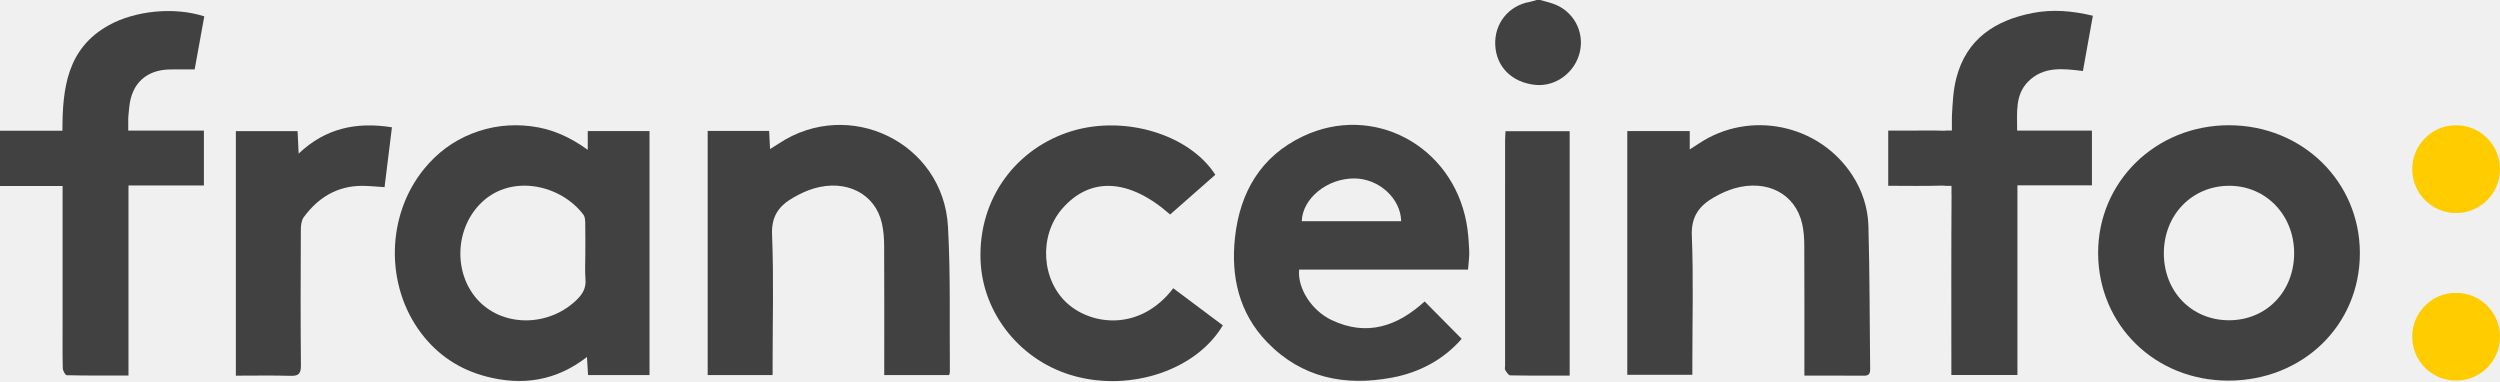
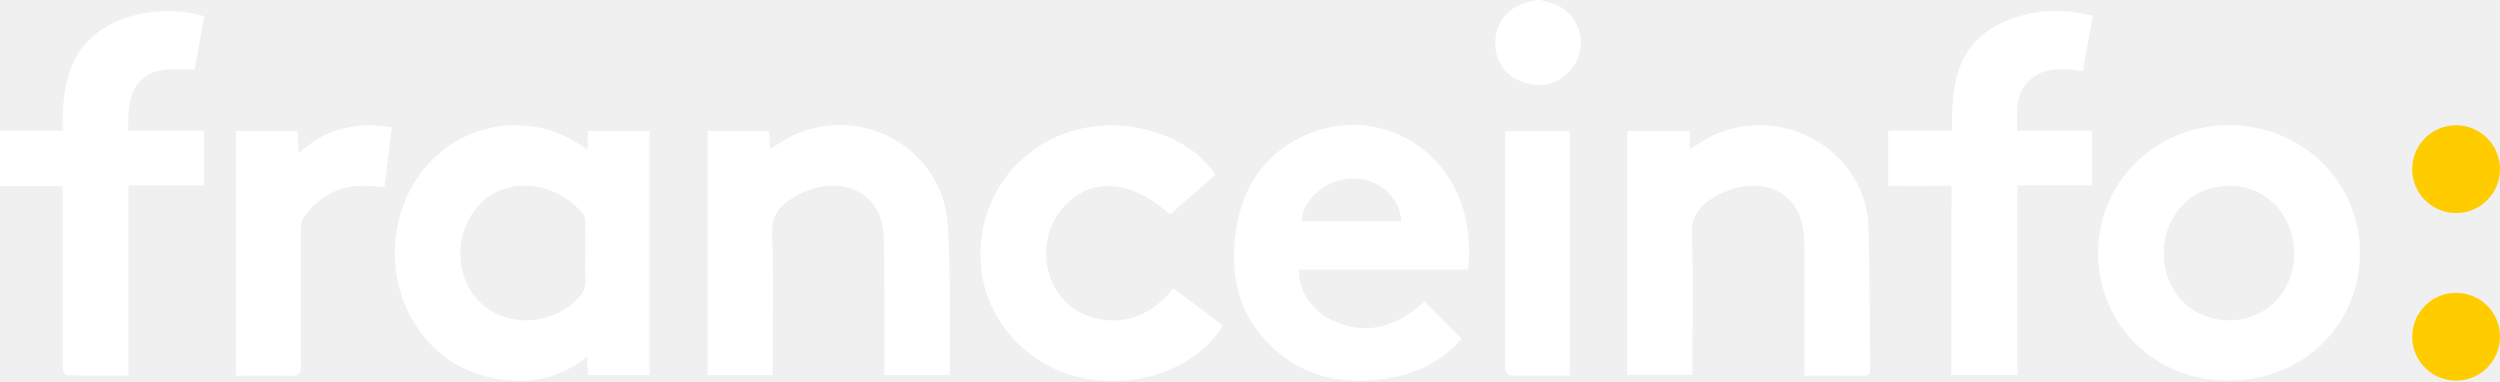
<svg xmlns="http://www.w3.org/2000/svg" version="1.1" id="Calque_1" x="0px" y="0px" width="510.251px" height="77.781px" viewBox="0 0 510.251 77.781" enable-background="new 0 0 510.251 77.781" xml:space="preserve">
  <circle fill="#FFCC00" cx="501.292" cy="34.522" r="8.959" />
  <circle fill="#FFCC00" cx="501.292" cy="68.724" r="8.959" />
  <g>
    <path fill="none" d="M119.466,51.748c0-2.067,0.025-4.134-0.017-6.199c-0.012-0.584-0.044-1.297-0.367-1.726   c-4.586-6.081-14.497-8.341-20.629-2.647c-5.722,5.314-6.017,14.872-0.647,20.35c5.231,5.335,14.47,5.104,20.034-0.468   c1.134-1.136,1.794-2.339,1.658-4.025C119.357,55.282,119.466,53.51,119.466,51.748z" />
    <path fill="none" d="M276.451,36.42c-5.54-0.041-10.606,4.042-10.763,8.722c6.764,0,13.526,0,20.29,0   C285.879,40.478,281.426,36.457,276.451,36.42z" />
    <path fill="none" d="M455.017,37.919c-7.624-0.008-13.385,5.94-13.375,13.81c0.01,7.812,5.694,13.638,13.306,13.637   c7.598,0,13.272-5.835,13.289-13.662C468.252,43.926,462.5,37.927,455.017,37.919z" />
-     <path fill="#414141" d="M317.083,0.795c-0.895-0.32-1.826-0.533-2.741-0.795c-0.244,0-0.486,0-0.73,0   c-0.454,0.13-0.901,0.304-1.364,0.383c-4.315,0.735-7.263,4.386-7.069,8.778c0.197,4.493,3.399,7.679,8.203,8.165   c4.147,0.418,8.136-2.562,9.079-6.782C323.388,6.388,321.112,2.237,317.083,0.795z" />
-     <path fill="#414141" d="M119.96,30.58c-3.743-2.704-7.424-4.296-11.534-4.811c-4.182-0.524-8.229-0.045-12.148,1.514   c-3.868,1.538-7.087,3.965-9.707,7.175c-7.736,9.478-7.993,23.753-0.637,33.511c3.42,4.537,7.932,7.494,13.388,8.898   c7.311,1.881,14.181,0.896,20.476-4.009c0.087,1.445,0.154,2.554,0.223,3.688c4.265,0,8.364,0,12.547,0c0-16.663,0-33.199,0-49.789   c-4.252,0-8.355,0-12.607,0C119.96,27.929,119.96,29.002,119.96,30.58z M117.839,61.058c-5.563,5.571-14.802,5.803-20.034,0.468   c-5.37-5.478-5.075-15.036,0.647-20.35c6.132-5.694,16.043-3.434,20.629,2.647c0.323,0.428,0.355,1.142,0.367,1.726   c0.042,2.065,0.017,4.132,0.017,6.199c0,1.762-0.109,3.534,0.032,5.285C119.633,58.719,118.973,59.922,117.839,61.058z" />
-     <path fill="#414141" d="M454.997,25.563c-15.001-0.042-26.848,11.545-26.768,26.182c0.082,14.645,11.641,25.936,26.555,25.939   c15.198,0.005,26.863-11.284,26.867-25.999C481.655,37.081,469.945,25.605,454.997,25.563z M454.948,65.366   c-7.611,0.001-13.296-5.825-13.306-13.637c-0.01-7.87,5.751-13.818,13.375-13.81c7.482,0.008,13.235,6.007,13.22,13.785   C468.22,59.531,462.545,65.366,454.948,65.366z" />
-     <path fill="#414141" d="M265.934,27.819c-8.61,4.085-12.865,11.43-13.87,20.641c-0.871,7.99,0.806,15.438,6.576,21.398   c7.046,7.277,15.836,9.017,25.478,7.214c5.702-1.066,10.591-3.754,14.209-7.917c-2.571-2.596-5.063-5.112-7.556-7.628   c-5.463,4.972-11.695,7.267-18.998,3.794c-4.154-1.975-6.989-6.578-6.617-10.295c11.401,0,22.813,0,34.466,0   c0.102-1.423,0.303-2.629,0.246-3.823c-0.093-1.935-0.212-3.889-0.568-5.789C296.343,29.619,280.209,21.047,265.934,27.819z    M265.688,45.143c0.156-4.68,5.223-8.763,10.763-8.722c4.976,0.036,9.429,4.058,9.527,8.722   C279.214,45.143,272.452,45.143,265.688,45.143z" />
-     <path fill="#414141" d="M378.019,35.702c-6.813-10.411-20.962-13.298-31.31-6.389c-0.512,0.341-1.033,0.667-1.833,1.183   c0-1.499,0-2.575,0-3.742c-4.306,0-8.47,0-12.747,0c0,16.627,0,33.181,0,49.748c4.471,0,8.804,0,13.28,0c0-0.893,0-1.614,0-2.337   c0-8.692,0.24-17.395-0.108-26.073c-0.158-3.938,1.557-6.143,4.573-7.849c1.309-0.741,2.712-1.398,4.153-1.808   c6.67-1.896,12.426,1.141,13.801,7.263c0.315,1.408,0.421,2.889,0.428,4.338c0.04,8.084,0.02,16.169,0.02,24.253   c0,0.711,0,1.423,0,2.378c4.31,0,8.257-0.018,12.204,0.012c0.99,0.007,1.229-0.459,1.219-1.345   c-0.11-9.721-0.089-19.445-0.35-29.162C381.25,42.452,380.102,38.883,378.019,35.702z" />
-     <path fill="#414141" d="M193.479,46.224c-0.969-17.14-20.19-26.423-34.521-16.929c-0.526,0.349-1.068,0.675-1.79,1.129   c-0.073-1.423-0.129-2.54-0.189-3.705c-4.241,0-8.299,0-12.542,0c0,16.71,0,33.251,0,49.833c4.45,0,8.736,0,13.252,0   c0-0.831,0-1.544,0-2.256c0-8.812,0.245-17.633-0.113-26.43c-0.156-3.818,1.482-5.916,4.382-7.562   c1.309-0.744,2.704-1.412,4.142-1.837c6.616-1.958,12.538,1.073,13.895,7.103c0.33,1.467,0.451,3.008,0.459,4.517   c0.043,8.143,0.021,16.285,0.021,24.429c0,0.648,0,1.297,0,2.029c4.567,0,8.901,0,13.244,0c0.072-0.288,0.154-0.459,0.152-0.629   C193.771,66.017,194.038,56.097,193.479,46.224z" />
-     <path fill="#414141" d="M26.396,21.726c0.51-4.704,3.466-7.439,8.203-7.551c1.622-0.039,3.245-0.006,5.131-0.006   c0.616-3.397,1.282-7.067,1.965-10.83c-6.148-1.99-14.125-1.161-19.48,1.807c-8.518,4.719-9.473,12.839-9.474,21.533   c-4.379,0-8.537,0-12.74,0c0,3.835,0,7.447,0,11.278c4.268,0,8.426,0,12.774,0c0,0.936,0,1.651,0,2.367c0,8.568,0,17.137,0,25.706   c0,3.038-0.038,6.078,0.039,9.114c0.012,0.508,0.511,1.433,0.802,1.439c4.11,0.096,8.224,0.064,12.607,0.064   c0-12.997,0-25.776,0-38.798c5.333,0,10.396,0,15.394,0c0-3.862,0-7.476,0-11.194c-3.72,0-7.3,0-10.881,0   c-0.324,0-0.624,0-0.906-0.002v0.002h-3.656v-1.854C26.144,24.086,26.246,23.104,26.396,21.726z" />
-     <path fill="#414141" d="M217.995,62.062c-5.447-4.736-6.036-13.864-1.235-19.425c5.72-6.626,13.678-6.248,22.064,1.144   c3.07-2.701,6.155-5.415,9.225-8.115c-5.295-8.222-18.418-12.183-29.221-8.932c-11.16,3.358-19.211,13.555-18.694,26.457   c0.435,10.858,8.229,20.635,19.271,23.596c11.688,3.135,24.832-1.362,30.172-10.387c-3.367-2.521-6.74-5.047-10.11-7.569   C232.735,67.607,222.998,66.413,217.995,62.062z" />
-     <path fill="#414141" d="M60.954,31.35c-0.082-1.742-0.148-3.153-0.215-4.585c-4.298,0-8.401,0-12.6,0c0,16.614,0,33.118,0,49.907   c3.832,0,7.475-0.072,11.112,0.033c1.622,0.048,2.184-0.356,2.167-2.101c-0.091-9.238-0.058-18.479-0.018-27.718   c0.004-0.866,0.118-1.913,0.6-2.566c2.929-3.974,6.785-6.375,11.864-6.387c1.497-0.003,2.995,0.166,4.624,0.263   c0.503-4.085,0.997-8.084,1.506-12.214C72.798,24.838,66.468,26.116,60.954,31.35z" />
-     <path fill="#414141" d="M307.191,28.692c-0.005,15.309-0.004,30.617-0.004,45.926c0,0.304-0.108,0.676,0.027,0.896   c0.265,0.427,0.661,1.09,1.014,1.097c4.001,0.078,8.003,0.05,12.142,0.05c0-16.816,0-33.356,0-49.878c-4.434,0-8.715,0-13.098,0   C307.24,27.498,307.191,28.095,307.191,28.692z" />
+     <path fill="#ffffff" d="M317.083,0.795c-0.895-0.32-1.826-0.533-2.741-0.795c-0.244,0-0.486,0-0.73,0   c-0.454,0.13-0.901,0.304-1.364,0.383c-4.315,0.735-7.263,4.386-7.069,8.778c0.197,4.493,3.399,7.679,8.203,8.165   c4.147,0.418,8.136-2.562,9.079-6.782C323.388,6.388,321.112,2.237,317.083,0.795z" />
+     <path fill="#ffffff" d="M119.96,30.58c-3.743-2.704-7.424-4.296-11.534-4.811c-4.182-0.524-8.229-0.045-12.148,1.514   c-3.868,1.538-7.087,3.965-9.707,7.175c-7.736,9.478-7.993,23.753-0.637,33.511c3.42,4.537,7.932,7.494,13.388,8.898   c7.311,1.881,14.181,0.896,20.476-4.009c0.087,1.445,0.154,2.554,0.223,3.688c4.265,0,8.364,0,12.547,0c0-16.663,0-33.199,0-49.789   c-4.252,0-8.355,0-12.607,0C119.96,27.929,119.96,29.002,119.96,30.58z M117.839,61.058c-5.563,5.571-14.802,5.803-20.034,0.468   c-5.37-5.478-5.075-15.036,0.647-20.35c6.132-5.694,16.043-3.434,20.629,2.647c0.323,0.428,0.355,1.142,0.367,1.726   c0.042,2.065,0.017,4.132,0.017,6.199c0,1.762-0.109,3.534,0.032,5.285C119.633,58.719,118.973,59.922,117.839,61.058z" />
+     <path fill="#ffffff" d="M454.997,25.563c-15.001-0.042-26.848,11.545-26.768,26.182c0.082,14.645,11.641,25.936,26.555,25.939   c15.198,0.005,26.863-11.284,26.867-25.999C481.655,37.081,469.945,25.605,454.997,25.563z M454.948,65.366   c-7.611,0.001-13.296-5.825-13.306-13.637c-0.01-7.87,5.751-13.818,13.375-13.81c7.482,0.008,13.235,6.007,13.22,13.785   C468.22,59.531,462.545,65.366,454.948,65.366z" />
+     <path fill="#ffffff" d="M265.934,27.819c-8.61,4.085-12.865,11.43-13.87,20.641c-0.871,7.99,0.806,15.438,6.576,21.398   c7.046,7.277,15.836,9.017,25.478,7.214c5.702-1.066,10.591-3.754,14.209-7.917c-2.571-2.596-5.063-5.112-7.556-7.628   c-5.463,4.972-11.695,7.267-18.998,3.794c-4.154-1.975-6.989-6.578-6.617-10.295c11.401,0,22.813,0,34.466,0   c0.102-1.423,0.303-2.629,0.246-3.823c-0.093-1.935-0.212-3.889-0.568-5.789C296.343,29.619,280.209,21.047,265.934,27.819z    M265.688,45.143c0.156-4.68,5.223-8.763,10.763-8.722c4.976,0.036,9.429,4.058,9.527,8.722   C279.214,45.143,272.452,45.143,265.688,45.143z" />
+     <path fill="#ffffff" d="M378.019,35.702c-6.813-10.411-20.962-13.298-31.31-6.389c-0.512,0.341-1.033,0.667-1.833,1.183   c0-1.499,0-2.575,0-3.742c-4.306,0-8.47,0-12.747,0c0,16.627,0,33.181,0,49.748c4.471,0,8.804,0,13.28,0c0-0.893,0-1.614,0-2.337   c0-8.692,0.24-17.395-0.108-26.073c-0.158-3.938,1.557-6.143,4.573-7.849c1.309-0.741,2.712-1.398,4.153-1.808   c6.67-1.896,12.426,1.141,13.801,7.263c0.315,1.408,0.421,2.889,0.428,4.338c0.04,8.084,0.02,16.169,0.02,24.253   c0,0.711,0,1.423,0,2.378c4.31,0,8.257-0.018,12.204,0.012c0.99,0.007,1.229-0.459,1.219-1.345   c-0.11-9.721-0.089-19.445-0.35-29.162C381.25,42.452,380.102,38.883,378.019,35.702z" />
+     <path fill="#ffffff" d="M193.479,46.224c-0.969-17.14-20.19-26.423-34.521-16.929c-0.526,0.349-1.068,0.675-1.79,1.129   c-0.073-1.423-0.129-2.54-0.189-3.705c-4.241,0-8.299,0-12.542,0c0,16.71,0,33.251,0,49.833c4.45,0,8.736,0,13.252,0   c0-0.831,0-1.544,0-2.256c0-8.812,0.245-17.633-0.113-26.43c-0.156-3.818,1.482-5.916,4.382-7.562   c1.309-0.744,2.704-1.412,4.142-1.837c6.616-1.958,12.538,1.073,13.895,7.103c0.33,1.467,0.451,3.008,0.459,4.517   c0.043,8.143,0.021,16.285,0.021,24.429c0,0.648,0,1.297,0,2.029c4.567,0,8.901,0,13.244,0c0.072-0.288,0.154-0.459,0.152-0.629   C193.771,66.017,194.038,56.097,193.479,46.224z" />
+     <path fill="#ffffff" d="M26.396,21.726c0.51-4.704,3.466-7.439,8.203-7.551c1.622-0.039,3.245-0.006,5.131-0.006   c0.616-3.397,1.282-7.067,1.965-10.83c-6.148-1.99-14.125-1.161-19.48,1.807c-8.518,4.719-9.473,12.839-9.474,21.533   c-4.379,0-8.537,0-12.74,0c0,3.835,0,7.447,0,11.278c4.268,0,8.426,0,12.774,0c0,0.936,0,1.651,0,2.367c0,8.568,0,17.137,0,25.706   c0,3.038-0.038,6.078,0.039,9.114c0.012,0.508,0.511,1.433,0.802,1.439c4.11,0.096,8.224,0.064,12.607,0.064   c0-12.997,0-25.776,0-38.798c5.333,0,10.396,0,15.394,0c0-3.862,0-7.476,0-11.194c-3.72,0-7.3,0-10.881,0   c-0.324,0-0.624,0-0.906-0.002v0.002h-3.656v-1.854C26.144,24.086,26.246,23.104,26.396,21.726z" />
+     <path fill="#ffffff" d="M217.995,62.062c-5.447-4.736-6.036-13.864-1.235-19.425c5.72-6.626,13.678-6.248,22.064,1.144   c3.07-2.701,6.155-5.415,9.225-8.115c-5.295-8.222-18.418-12.183-29.221-8.932c-11.16,3.358-19.211,13.555-18.694,26.457   c0.435,10.858,8.229,20.635,19.271,23.596c11.688,3.135,24.832-1.362,30.172-10.387c-3.367-2.521-6.74-5.047-10.11-7.569   C232.735,67.607,222.998,66.413,217.995,62.062z" />
+     <path fill="#ffffff" d="M60.954,31.35c-0.082-1.742-0.148-3.153-0.215-4.585c-4.298,0-8.401,0-12.6,0c0,16.614,0,33.118,0,49.907   c3.832,0,7.475-0.072,11.112,0.033c1.622,0.048,2.184-0.356,2.167-2.101c-0.091-9.238-0.058-18.479-0.018-27.718   c0.004-0.866,0.118-1.913,0.6-2.566c2.929-3.974,6.785-6.375,11.864-6.387c1.497-0.003,2.995,0.166,4.624,0.263   c0.503-4.085,0.997-8.084,1.506-12.214C72.798,24.838,66.468,26.116,60.954,31.35z" />
+     <path fill="#ffffff" d="M307.191,28.692c-0.005,15.309-0.004,30.617-0.004,45.926c0,0.304-0.108,0.676,0.027,0.896   c0.265,0.427,0.661,1.09,1.014,1.097c4.001,0.078,8.003,0.05,12.142,0.05c0-16.816,0-33.356,0-49.878c-4.434,0-8.715,0-13.098,0   C307.24,27.498,307.191,28.095,307.191,28.692z" />
  </g>
  <g>
    <path fill="none" d="M396.655,26.679c0.256,0.01,0.462-0.008,0.645-0.042h-2.451C395.451,26.644,396.053,26.656,396.655,26.679z" />
-     <path fill="#414141" d="M411.699,26.655c0.006-3.721-0.436-7.263,2.217-9.971c3.127-3.193,7.157-2.691,11.209-2.19   c0.679-3.77,1.34-7.449,2.029-11.282c-4.265-1.018-8.249-1.338-12.23-0.571c-7.709,1.484-13.604,5.321-15.649,13.345   c-0.64,2.508-0.752,5.162-0.891,7.785v2.867h-1.084c-0.183,0.034-0.389,0.051-0.645,0.042c-0.602-0.023-1.204-0.035-1.807-0.042   h-0.574v-0.001c-1.516-0.006-3.032,0.019-4.548,0.019c-1.433,0-2.866,0-4.337,0c0,3.883,0,7.498,0,11.264   c3.706,0,7.285,0.077,10.859-0.035c0.365-0.011,0.668,0.006,0.924,0.054h1.127v1.622c0.005,0.11,0.014,0.213,0.013,0.337   c-0.073,11.487-0.039,22.975-0.039,34.463c0,0.707,0,1.414,0,2.173c4.587,0,8.922,0,13.486,0c0-12.918,0-25.7,0-38.703   c5.235,0,10.243,0,15.204,0c0-3.836,0-7.445,0-11.175c-2.649,0-5.134,0-7.619,0C416.822,26.655,414.3,26.655,411.699,26.655z" />
-     <path fill="#414141" d="M394.848,26.638c-0.191-0.002-0.383,0-0.574-0.001v0.001H394.848z" />
+     <path fill="#ffffff" d="M411.699,26.655c0.006-3.721-0.436-7.263,2.217-9.971c3.127-3.193,7.157-2.691,11.209-2.19   c0.679-3.77,1.34-7.449,2.029-11.282c-4.265-1.018-8.249-1.338-12.23-0.571c-7.709,1.484-13.604,5.321-15.649,13.345   c-0.64,2.508-0.752,5.162-0.891,7.785v2.867h-1.084c-0.183,0.034-0.389,0.051-0.645,0.042c-0.602-0.023-1.204-0.035-1.807-0.042   h-0.574v-0.001c-1.516-0.006-3.032,0.019-4.548,0.019c-1.433,0-2.866,0-4.337,0c0,3.883,0,7.498,0,11.264   c3.706,0,7.285,0.077,10.859-0.035c0.365-0.011,0.668,0.006,0.924,0.054h1.127v1.622c0.005,0.11,0.014,0.213,0.013,0.337   c-0.073,11.487-0.039,22.975-0.039,34.463c0,0.707,0,1.414,0,2.173c4.587,0,8.922,0,13.486,0c0-12.918,0-25.7,0-38.703   c5.235,0,10.243,0,15.204,0c0-3.836,0-7.445,0-11.175c-2.649,0-5.134,0-7.619,0C416.822,26.655,414.3,26.655,411.699,26.655z" />
+     <path fill="#ffffff" d="M394.848,26.638c-0.191-0.002-0.383,0-0.574-0.001v0.001H394.848z" />
  </g>
</svg>
